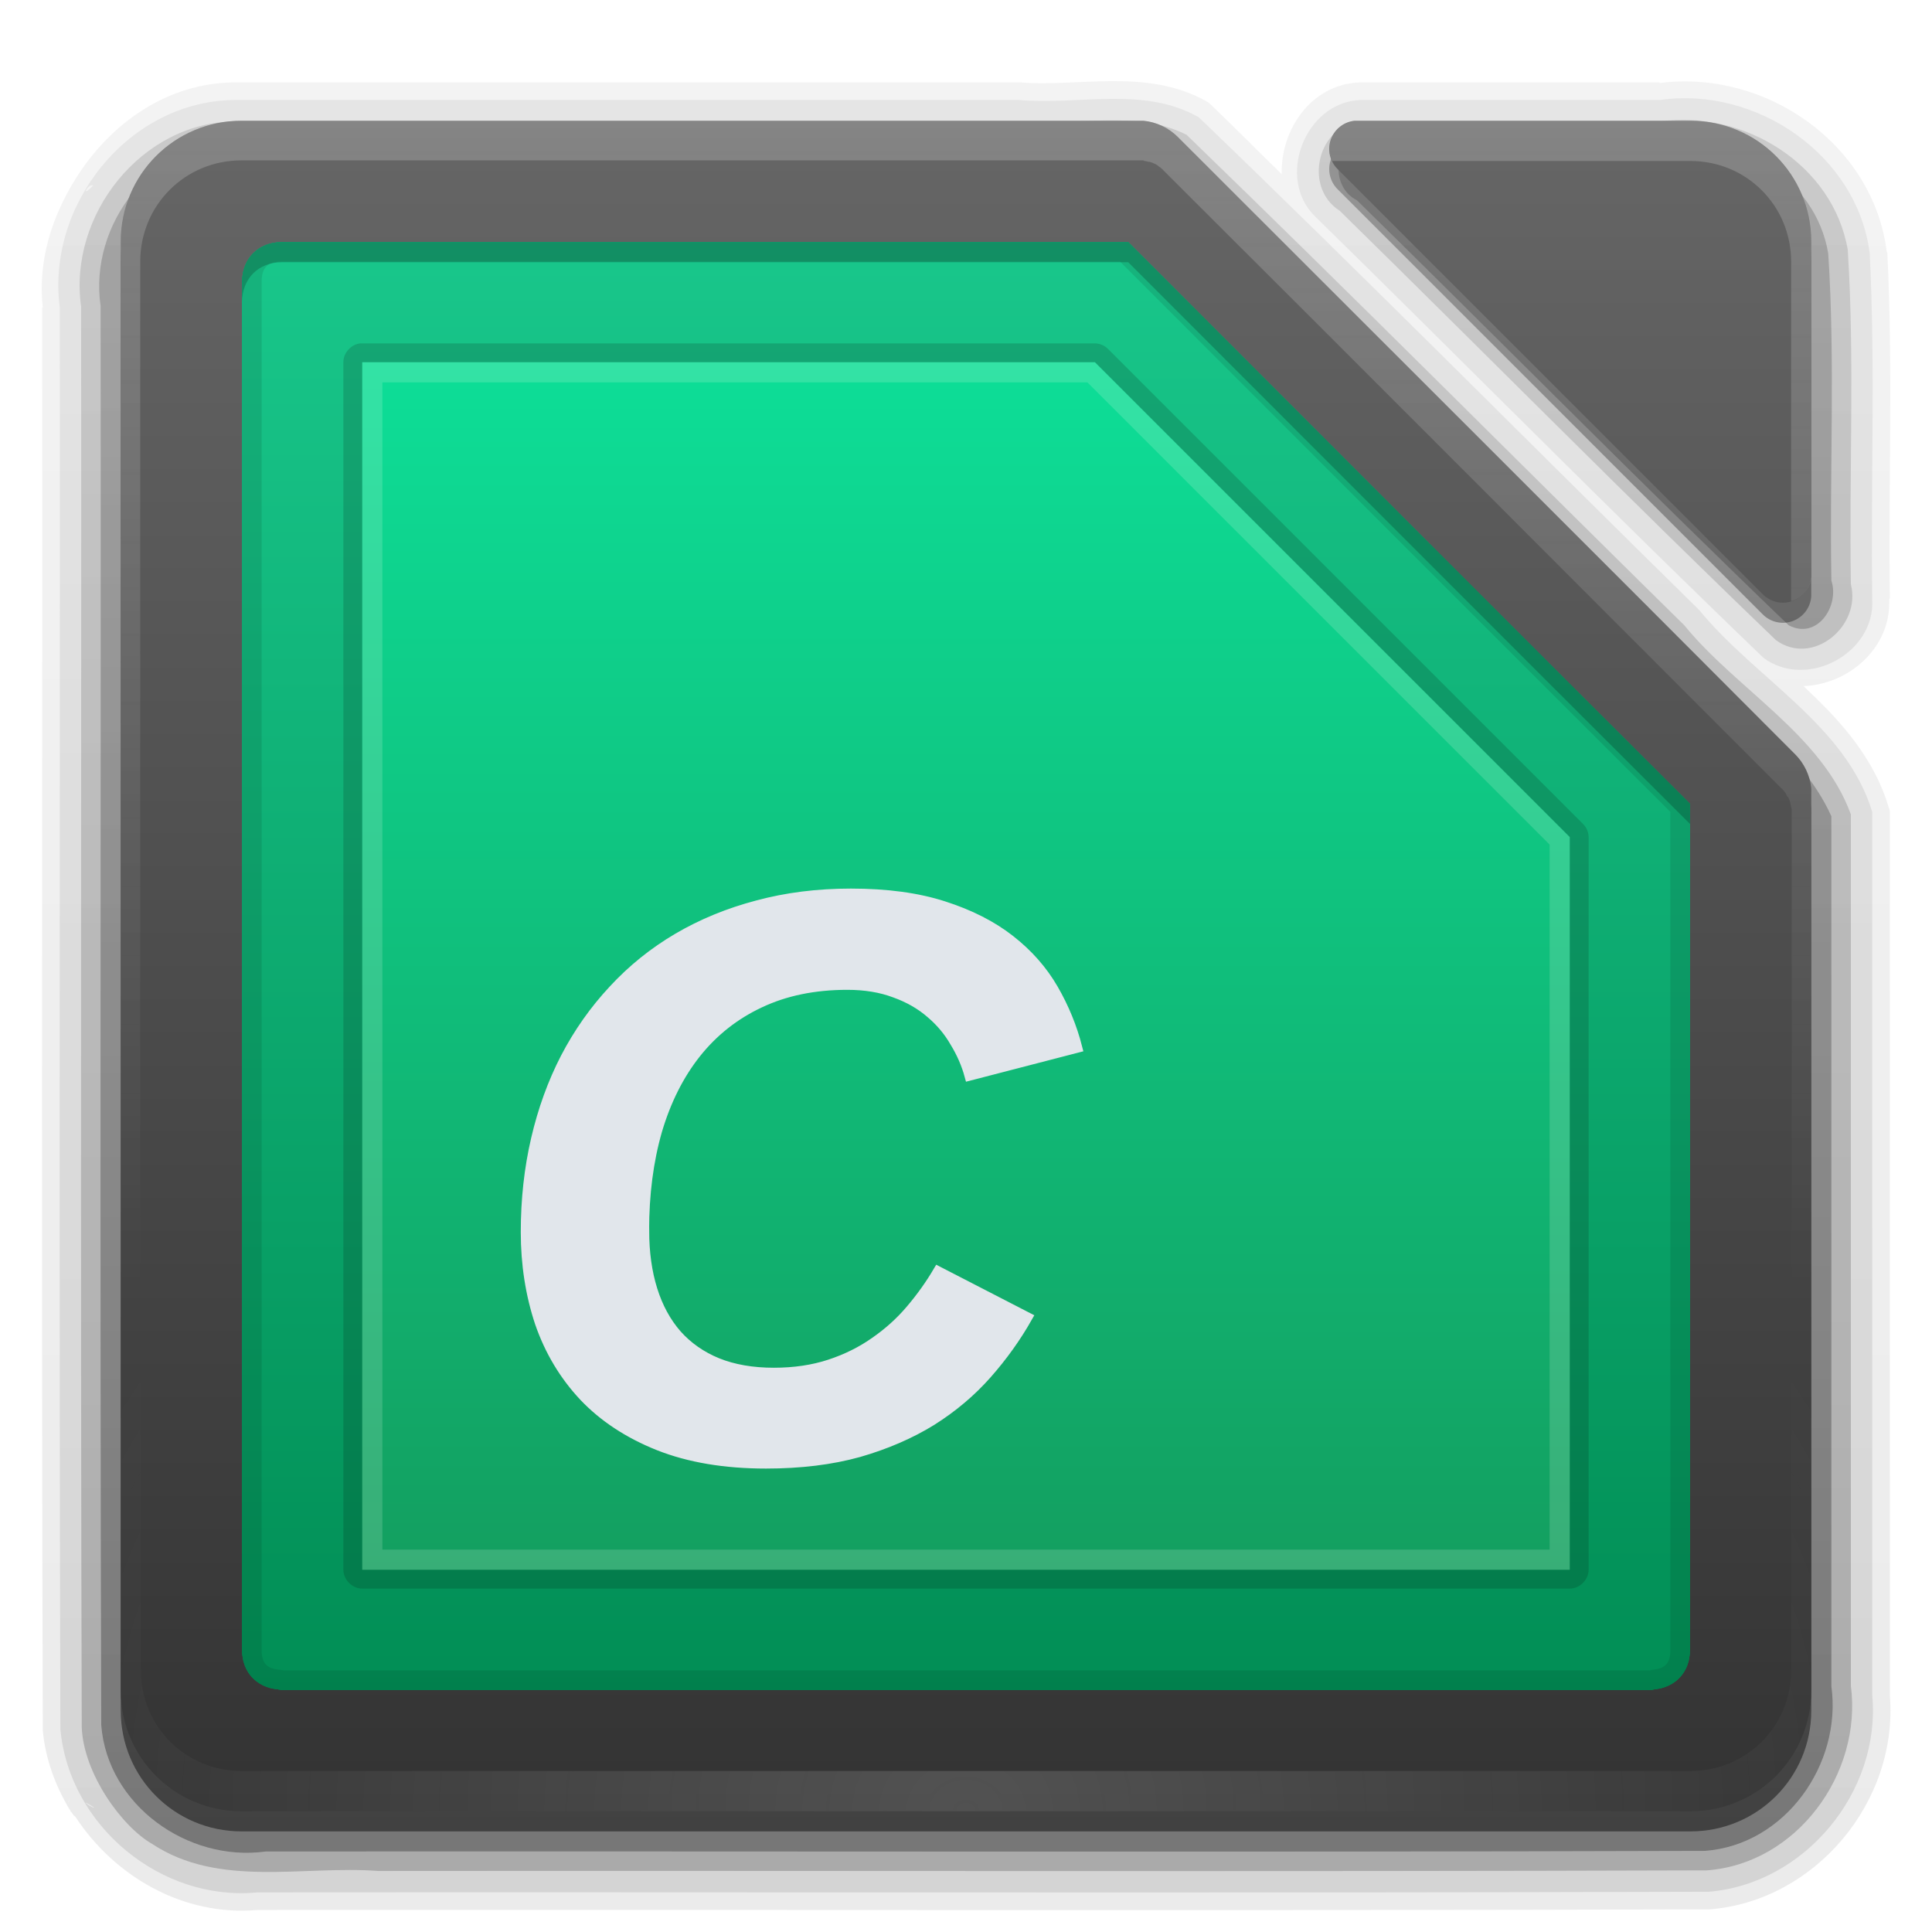
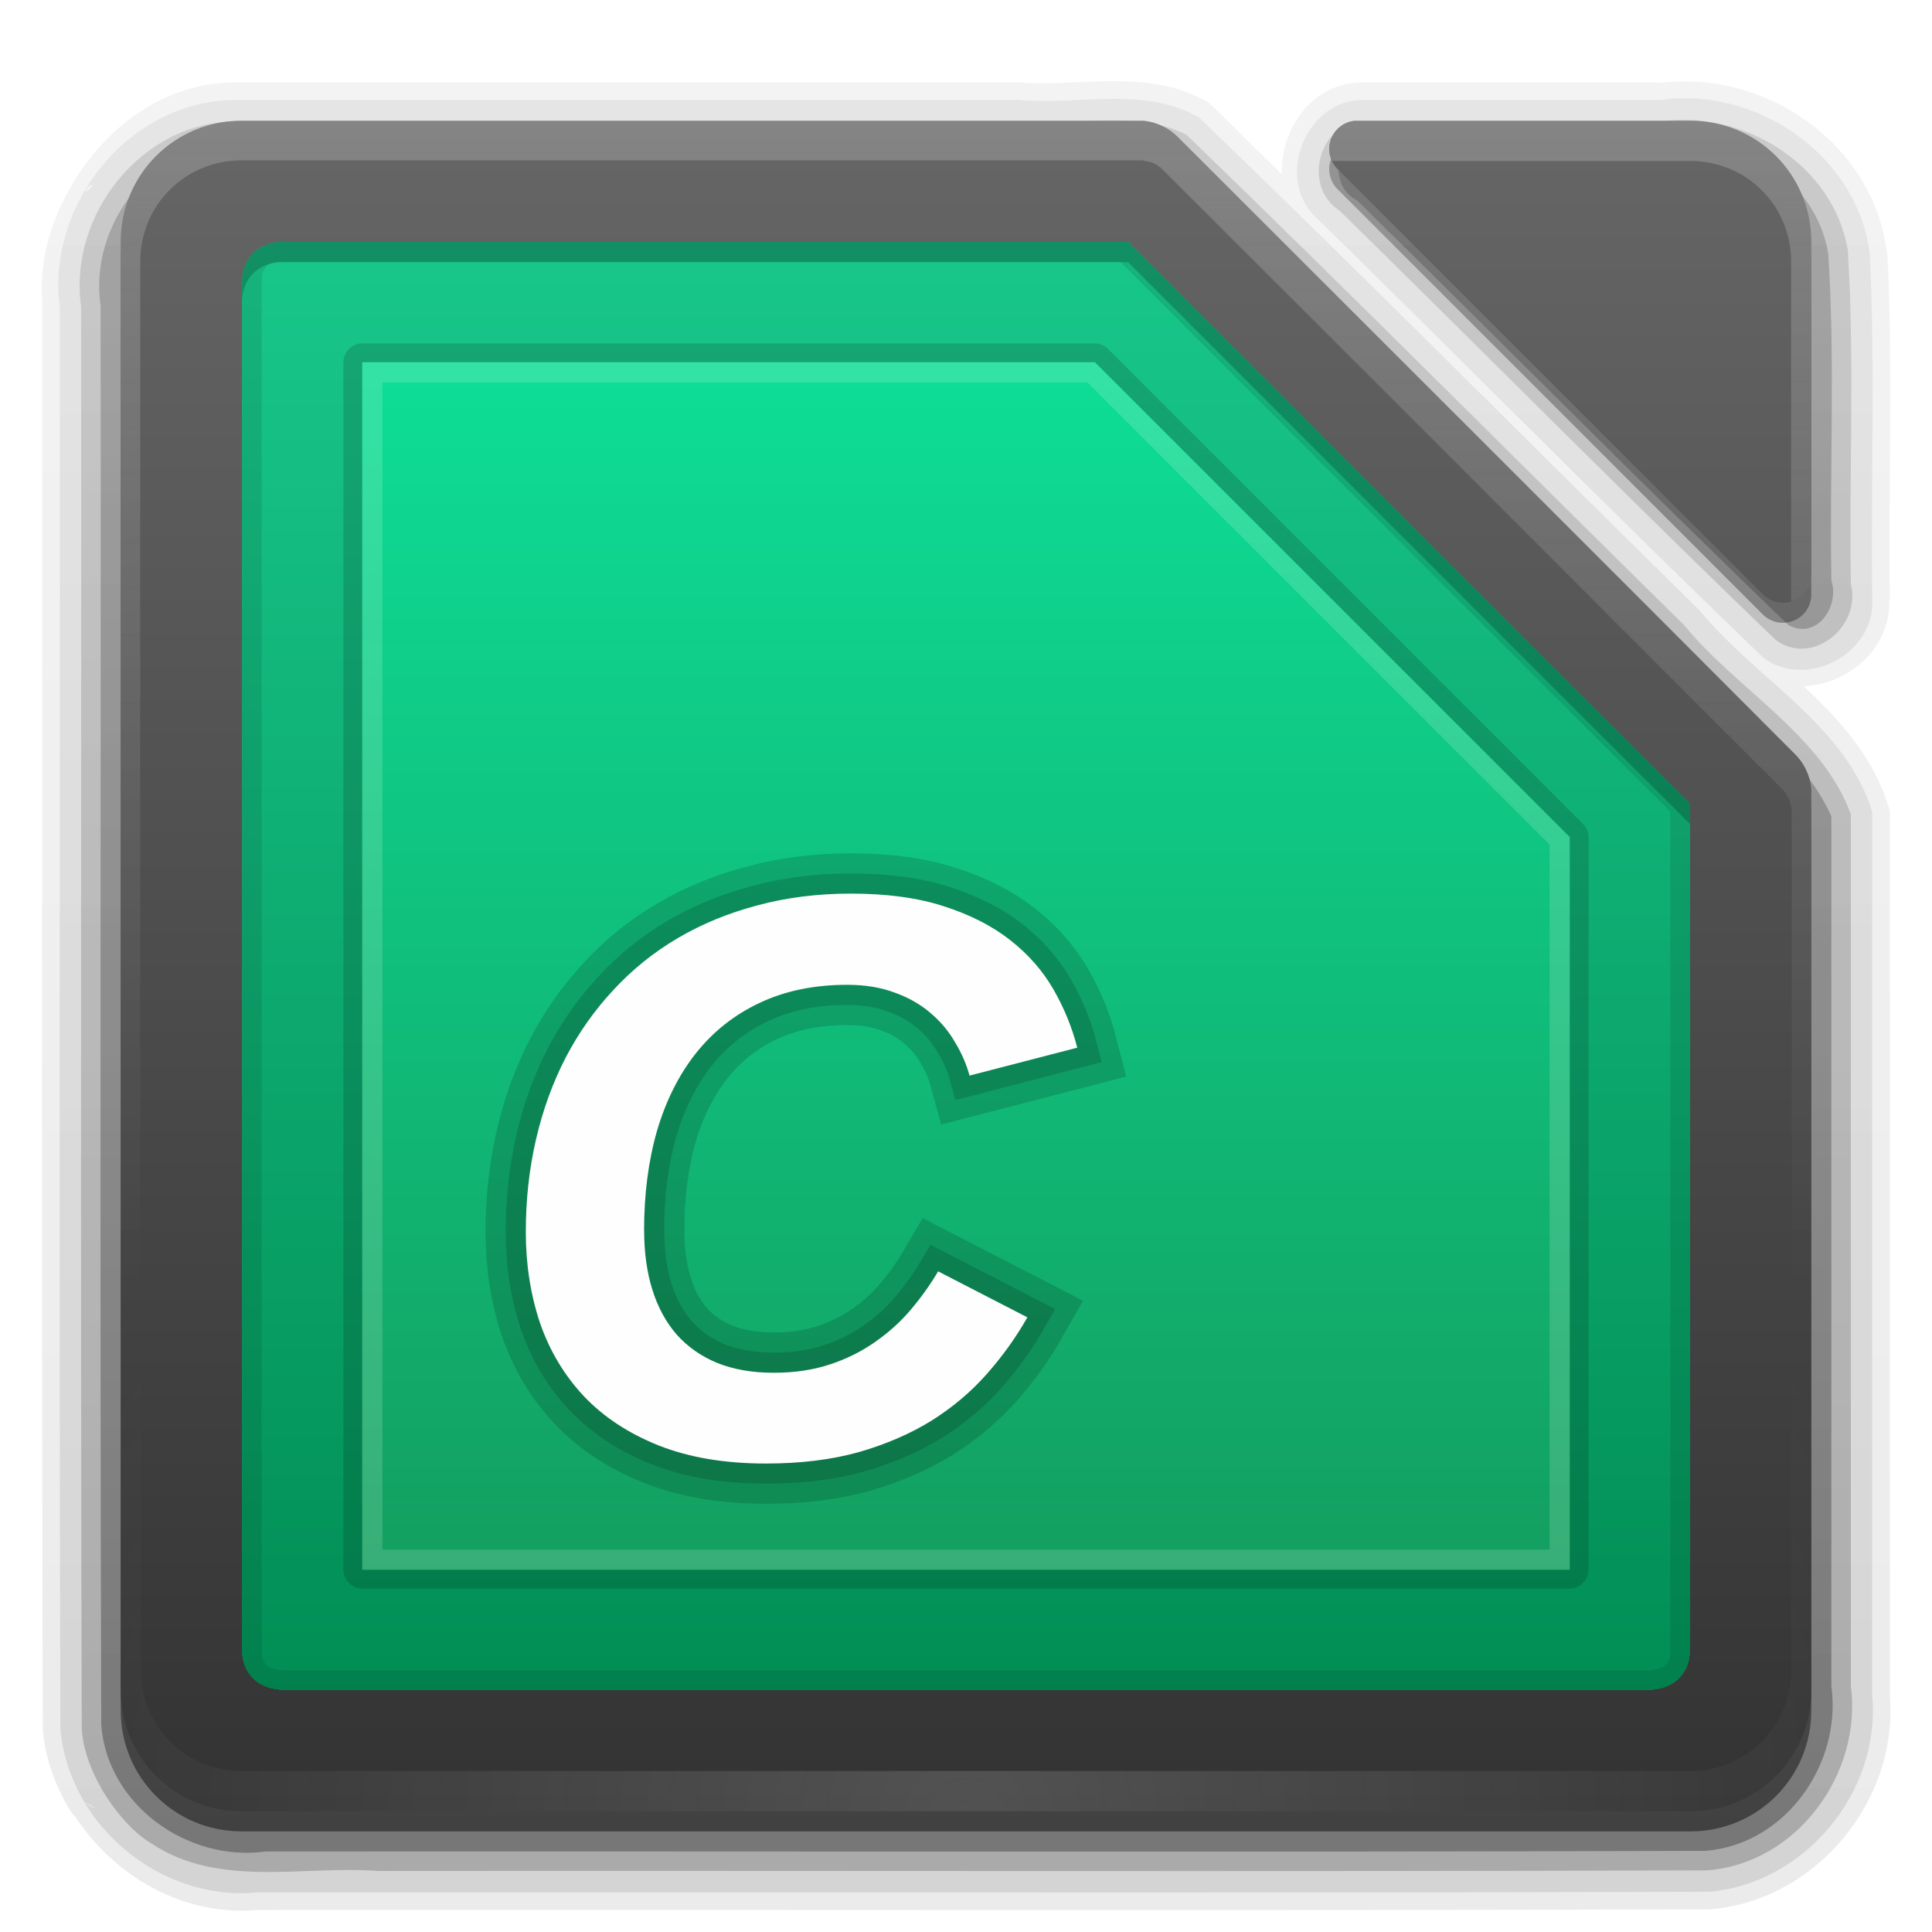
<svg xmlns="http://www.w3.org/2000/svg" xmlns:xlink="http://www.w3.org/1999/xlink" style="display:inline" id="svg2408" height="96" width="96" version="1.0">
  <defs id="defs2410">
    <linearGradient id="linearGradient3914">
      <stop offset="0" style="stop-color:#000000;stop-opacity:1" id="stop3916" />
      <stop offset="1" style="stop-color:#000000;stop-opacity:0" id="stop3918" />
    </linearGradient>
    <linearGradient id="linearGradient3873">
      <stop offset="0" style="stop-color:#139d5e;stop-opacity:1" id="stop3875" />
      <stop offset="1" style="stop-color:#0de099;stop-opacity:1" id="stop3877" />
    </linearGradient>
    <linearGradient id="linearGradient3856">
      <stop offset="0" style="stop-color:#008b52;stop-opacity:1" id="stop3858" />
      <stop offset="1" style="stop-color:#1aca8e;stop-opacity:1" id="stop3860" />
    </linearGradient>
    <linearGradient gradientTransform="scale(1.005865,0.994169)" gradientUnits="userSpaceOnUse" id="ButtonShadow" y2="7.017" x2="45.448" y1="92.54" x1="45.448">
      <stop offset="0" style="stop-color:#000000;stop-opacity:1" id="stop3750" />
      <stop offset="1" style="stop-color:#000000;stop-opacity:0.588" id="stop3752" />
    </linearGradient>
    <linearGradient id="linearGradient3737">
      <stop offset="0" style="stop-color:#fefefe;stop-opacity:1" id="stop3739" />
      <stop offset="1" style="stop-color:#fefefe;stop-opacity:0" id="stop3741" />
    </linearGradient>
    <linearGradient id="linearGradient3700">
      <stop offset="0" style="stop-color:#2276c5;stop-opacity:1" id="stop3702" />
      <stop offset="1" style="stop-color:#68baf4;stop-opacity:1" id="stop3704" />
    </linearGradient>
    <filter id="filter3174" color-interpolation-filters="sRGB">
      <feGaussianBlur stdDeviation="1.71" id="feGaussianBlur3176" />
    </filter>
    <filter id="filter3794" color-interpolation-filters="sRGB" height="1.384" width="1.384" y="-0.192" x="-0.192">
      <feGaussianBlur stdDeviation="5.28" id="feGaussianBlur3796" />
    </filter>
    <linearGradient gradientUnits="userSpaceOnUse" xlink:href="#linearGradient3737" id="linearGradient3613" y2="138.661" x2="48" y1="20.221" x1="48" />
    <clipPath id="clipPath3613">
      <rect style="fill:#fefefe;fill-opacity:1;fill-rule:nonzero;stroke:none" id="rect3615" y="6" x="6" ry="6" rx="6" height="84" width="84" />
    </clipPath>
    <linearGradient gradientTransform="matrix(1.005865,0,0,0.994169,100,0)" gradientUnits="userSpaceOnUse" id="ButtonShadow-0" y2="7.017" x2="45.448" y1="92.54" x1="45.448">
      <stop offset="0" style="stop-color:#000000;stop-opacity:1" id="stop3750-8" />
      <stop offset="1" style="stop-color:#000000;stop-opacity:0.588" id="stop3752-5" />
    </linearGradient>
    <linearGradient gradientTransform="translate(100,0)" gradientUnits="userSpaceOnUse" xlink:href="#linearGradient3700" id="linearGradient3047" y2="5.988" x2="48" y1="90" x1="48" />
    <radialGradient gradientTransform="matrix(1.157313,0,0,0.9959077,-7.551021,0.1971319)" gradientUnits="userSpaceOnUse" xlink:href="#linearGradient3737" id="radialGradient3879" fy="90.172" fx="48" r="42" cy="90.172" cx="48" />
    <linearGradient gradientUnits="userSpaceOnUse" xlink:href="#linearGradient3737" id="linearGradient3885" y2="63.893" x2="36.357" y1="6" x1="36.357" />
    <linearGradient gradientTransform="translate(0,-20)" gradientUnits="userSpaceOnUse" xlink:href="#linearGradient3737" id="linearGradient3901" y2="84" x2="32" y1="26" x1="32" />
    <linearGradient gradientUnits="userSpaceOnUse" xlink:href="#linearGradient3873" id="linearGradient3879" y2="16" x2="48" y1="80" x1="48" />
    <radialGradient gradientTransform="matrix(1.345258,-3.8835319e-8,3.3050848e-8,1.144884,-16.57239,-6.954329)" gradientUnits="userSpaceOnUse" xlink:href="#linearGradient3914" id="radialGradient3920" fy="47.999" fx="48" r="34.938" cy="47.999" cx="48" />
    <linearGradient gradientUnits="userSpaceOnUse" xlink:href="#ButtonShadow-0" id="linearGradient3920" y2="7" x2="49" y1="91" x1="49" />
    <linearGradient gradientUnits="userSpaceOnUse" xlink:href="#ButtonShadow-0" id="linearGradient3927" y2="5" x2="38" y1="94" x1="38" />
    <linearGradient gradientUnits="userSpaceOnUse" xlink:href="#ButtonShadow-0" id="linearGradient3929" y2="4" x2="45" y1="95" x1="45" />
    <linearGradient gradientUnits="userSpaceOnUse" xlink:href="#ButtonShadow-0" id="linearGradient3933" y2="7" x2="50" y1="92" x1="50" />
    <linearGradient gradientUnits="userSpaceOnUse" xlink:href="#ButtonShadow-0" id="linearGradient3940" y2="6" x2="47" y1="93" x1="47" />
    <linearGradient gradientUnits="userSpaceOnUse" xlink:href="#linearGradient3856" id="linearGradient3949" y2="8" x2="32" y1="88" x1="32" />
    <linearGradient id="linearGradient10292">
      <stop offset="0" style="stop-color:#666666;stop-opacity:1" id="stop10294" />
      <stop offset="1" style="stop-color:#333333;stop-opacity:1" id="stop10296" />
    </linearGradient>
    <linearGradient gradientUnits="userSpaceOnUse" xlink:href="#linearGradient10292" id="linearGradient4240" y2="90" x2="39" y1="6" x1="39" />
    <linearGradient gradientTransform="matrix(4.480605,0,0,4.478741,-651.5968,-4376.653)" gradientUnits="userSpaceOnUse" xlink:href="#linearGradient10292" id="linearGradient4320" y2="992.424" x2="121.306" y1="976.378" x1="121.306" />
  </defs>
  <g style="display:none" id="layer2">
    <rect style="opacity:0.9;fill:url(#ButtonShadow);fill-opacity:1;fill-rule:nonzero;stroke:none;filter:url(#filter3174)" id="rect3745" y="7" x="5" ry="6" rx="6" height="85" width="86" />
  </g>
  <g style="display:inline" id="layer3">
    <path style="opacity:0.08;fill:url(#linearGradient3929);fill-opacity:1;fill-rule:nonzero;stroke:none;display:inline" id="path3911" d="m 55.188,4.031 c -1.587,0.013 -3.135,0.183 -4.5,0.062 a 0.864,0.864 0 0 0 -0.062,0 l -38.938,0 C 8.272,4.108 5.473,6.162 3.781,8.844 2.611,10.699 1.859,12.942 2.125,15.281 l -0.031,0 c 0.021,23.544 -0.042,47.076 0.031,70.625 a 0.864,0.864 0 0 0 0,0.062 c 0.13,1.458 0.643,2.791 1.344,3.969 6.85e-5,1.54e-4 -0.021,-0.072 -0.031,-0.125 0.03,0.088 0.05,0.15 0.062,0.188 0.006,0.011 0.022,0.016 0.031,0.031 0.008,0.012 0.024,0.019 0.031,0.031 a 0.864,0.864 0 0 0 0.062,0.094 c 0.012,0.015 0.022,0.02 0.031,0.031 0.006,0.007 -0.004,0.027 0,0.031 0.004,0.005 0.028,-0.005 0.031,0 A 0.864,0.864 0 0 0 3.719,90.25 c 0.011,0.009 0.022,0.024 0.031,0.031 1.939,2.96 5.36,4.946 9.031,4.625 0.032,-0.003 0.062,0.003 0.094,0 24.004,-0.021 48.023,0.041 72.031,-0.031 a 0.864,0.864 0 0 0 0.062,0 c 5.233,-0.424 9.364,-5.349 8.938,-10.625 -0.003,-0.032 0.003,-0.062 0,-0.094 l 0,-43.812 a 0.864,0.864 0 0 0 -0.062,-0.25 c -0.719,-2.376 -2.29,-4.167 -3.969,-5.75 -0.09,-0.085 -0.16,-0.166 -0.25,-0.25 2.218,-0.09 4.346,-1.879 4.25,-4.312 -9.6e-4,-0.024 0.033,-0.038 0.031,-0.062 -0.076,-5.674 0.162,-11.414 -0.125,-17.156 A 0.864,0.864 0 0 0 93.75,12.5 C 93.071,7.151 87.742,3.445 82.469,4.125 l 0,-0.031 -14.875,0 a 0.864,0.864 0 0 0 -0.031,0 c -2.432,0.095 -3.934,2.367 -3.875,4.562 C 62.505,7.504 61.347,6.332 60.156,5.188 A 0.864,0.864 0 0 0 60,5.062 C 58.448,4.172 56.769,4.019 55.188,4.031 z M 3.438,89.375 c -0.012,0.085 -0.022,0.15 -0.031,0.219 -0.003,-0.015 3.1e-6,-0.063 0,-0.062 -9.2e-6,1.78e-4 0.01,-0.078 0.031,-0.156 z" />
    <path style="opacity:0.1;fill:url(#linearGradient3927);fill-opacity:1;fill-rule:nonzero;stroke:none;display:inline" id="path3904" d="M 11.688,4.969 C 6.432,4.99 2.303,10.133 2.969,15.267 2.989,38.813 2.927,62.361 3,85.906 c 0.43,4.825 5.003,8.594 9.795,8.125 C 36.832,94.01 60.87,94.073 84.906,94 c 4.755,-0.386 8.563,-4.947 8.125,-9.76 0,-14.632 0,-29.264 0,-43.896 C 91.728,36.04 87.202,33.704 84.44,30.319 76.138,22.168 67.952,13.888 59.567,5.828 56.861,4.275 53.611,5.232 50.636,4.969 c -12.983,0 -25.965,0 -38.948,0 z m 55.906,0 c -2.759,0.108 -4.216,3.918 -2.219,5.812 7.429,7.284 14.759,14.709 22.25,21.906 2.147,1.601 5.56,-0.22 5.406,-2.906 -0.079,-5.726 0.161,-11.478 -0.125,-17.188 -0.618,-4.866 -5.593,-8.313 -10.426,-7.625 -4.962,0 -9.924,0 -14.886,0 z M 4.625,9.219 c -0.665,0.702 -0.246,-0.131 0,0 z M 4.25,89.562 c 0.893,0.482 0.104,0.184 0,0 z" />
    <path style="opacity:0.2;fill:url(#linearGradient3940);fill-opacity:1;fill-rule:nonzero;stroke:none;display:inline" id="path3899" d="M 11.719,6.031 C 7.044,6.047 3.383,10.681 4.031,15.237 4.052,38.762 3.99,62.288 4.062,85.812 c 0.079,2.311 1.999,4.959 3.5,5.812 3.325,2.2 7.5,1.06 11.245,1.344 22.002,-0.021 44.005,0.042 66.005,-0.031 4.472,-0.328 7.729,-4.803 7.156,-9.174 0,-14.432 0,-28.863 0,-43.295 C 90.535,36.514 86.309,34.277 83.691,31.07 75.44,22.955 67.278,14.741 58.96,6.698 56.476,5.441 53.544,6.27 50.848,6.031 c -13.043,0 -26.086,0 -39.129,0 z m 55.969,0 C 65.482,6.139 64.721,9.304 66.571,10.473 73.81,17.569 80.944,24.799 88.25,31.812 c 1.836,1.323 4.248,-0.714 3.719,-2.773 -0.094,-5.541 0.195,-11.109 -0.156,-16.633 -0.734,-4.24 -5.146,-6.945 -9.296,-6.375 -4.943,0 -9.886,0 -14.829,0 z" />
    <path style="opacity:0.3;fill:url(#linearGradient3933);fill-opacity:1;fill-rule:nonzero;stroke:none;display:inline" id="path3883" d="M 11.75,7 C 7.583,7.035 4.4,11.169 5,15.209 5.021,38.712 4.958,62.217 5.031,85.719 5.336,89.696 9.333,92.534 13.201,92 37.04,91.979 60.881,92.042 84.719,91.969 88.714,91.669 91.529,87.653 91,83.791 91,69.381 91,54.972 91,40.562 89.387,36.967 85.512,34.783 83.004,31.758 74.8,23.676 66.66,15.522 58.404,7.498 56.104,6.512 53.446,7.209 50.985,7 37.907,7 24.828,7 11.75,7 z M 67.781,7 C 66.197,7.122 66.122,9.311 67.422,9.948 74.587,16.972 81.648,24.123 88.876,31.068 90.275,31.815 91.42,30.13 91,28.845 90.905,23.431 91.196,17.987 90.844,12.594 90.211,8.799 86.223,6.479 82.549,7 77.626,7 72.704,7 67.781,7 z" />
    <path style="opacity:0.45;fill:url(#linearGradient3920);fill-opacity:1;fill-rule:nonzero;stroke:none;display:inline" id="path3873" d="M 12,7 C 8.676,7 6,9.676 6,13 l 0,11 0,50 0,11 c 0,3.324 2.676,6 6,6 l 7,0 65,0 c 3.324,0 6,-2.676 6,-6 L 90,84.281 90,74 90,40.438 c 0.005,-0.094 0.005,-0.188 0,-0.281 -0.066,-0.633 -0.359,-1.241 -0.812,-1.688 C 79.652,28.9 68.083,17.365 58.531,7.812 58.077,7.352 57.457,7.059 56.812,7 L 12.719,7 12,7 z m 55.312,0 a 1.41,1.41 0 0 0 -0.844,2.406 l 21.125,21.125 A 1.41,1.41 0 0 0 90,29.625 1.41,1.41 0 0 0 90,29.531 L 90,17 90,13.281 90,13 C 90,9.676 87.324,7 84,7 L 67.312,7 z" />
  </g>
  <g style="display:inline" id="layer1">
    <path style="fill:url(#linearGradient4240);fill-opacity:1;fill-rule:nonzero;stroke:none" id="path3054" d="M 12,6 C 8.676,6 6,8.676 6,12 l 0,11 0,50 0,11 c 0,3.324 2.676,6 6,6 l 7,0 65,0 c 3.324,0 6,-2.676 6,-6 L 90,83.281 90,73 90,39.438 c 0.005,-0.094 0.005,-0.188 0,-0.281 -0.066,-0.633 -0.359,-1.241 -0.812,-1.688 C 79.652,27.9 68.083,16.365 58.531,6.812 58.077,6.352 57.457,6.059 56.812,6 L 12.719,6 12,6 z m 55.312,0 a 1.41,1.41 0 0 0 -0.844,2.406 l 21.125,21.125 A 1.41,1.41 0 0 0 90,28.625 1.41,1.41 0 0 0 90,28.531 L 90,16 90,12.281 90,12 C 90,8.676 87.324,6 84,6 L 67.312,6 z" />
    <path style="opacity:0.15;fill:url(#radialGradient3879);fill-opacity:1;fill-rule:nonzero;stroke:none" id="path3615" d="M 10.156,6.344 C 9.855,6.441 9.56,6.548 9.281,6.688 8.724,6.967 8.221,7.353 7.781,7.781 7.561,7.995 7.372,8.223 7.188,8.469 7.003,8.714 6.832,8.976 6.688,9.25 6.574,9.465 6.466,9.68 6.375,9.906 6.354,9.959 6.331,10.008 6.312,10.062 c -0.01,0.03 -0.021,0.063 -0.031,0.094 -0.006,0.019 0.006,0.044 0,0.062 -0.022,0.071 -0.045,0.145 -0.062,0.219 -0.046,0.197 -0.092,0.393 -0.125,0.594 C 6.041,11.349 6,11.665 6,12 l 0,2 0,9 0,50 0,9 0,2 c 0,3.324 2.676,6 6,6 l 7,0 65,0 c 3.324,0 6,-2.676 6,-6 L 90,83.281 90,82 90,73 90,37.438 a 2.772,2.772 0 0 0 0,-0.281 2.772,2.772 0 0 0 -0.812,-1.688 L 89,35.281 89,81 l 0,2 c 0,2.782 -2.218,5 -5,5 l -2,0 -68,0 -2,0 C 9.218,88 7,85.782 7,83 L 7,81 7,13 7,11 C 7,10.636 7.052,10.279 7.125,9.938 7.148,9.828 7.188,9.732 7.219,9.625 7.245,9.531 7.249,9.436 7.281,9.344 7.289,9.322 7.304,9.303 7.312,9.281 7.388,9.072 7.493,8.851 7.594,8.656 7.651,8.548 7.716,8.447 7.781,8.344 7.805,8.305 7.819,8.257 7.844,8.219 7.938,8.078 8.049,7.943 8.156,7.812 c 0.153,-0.186 0.322,-0.37 0.5,-0.531 0.099,-0.089 0.206,-0.169 0.312,-0.25 0.113,-0.086 0.223,-0.173 0.344,-0.25 0.031,-0.02 0.062,-0.043 0.094,-0.062 0.007,-0.004 0.024,0.004 0.031,0 0.232,-0.139 0.463,-0.275 0.719,-0.375 z" />
    <path style="opacity:0.2;fill:url(#linearGradient3885);fill-opacity:1;fill-rule:nonzero;stroke:none" id="path3881" d="m 67.312,6 a 1.41,1.41 0 0 0 -1.125,2 L 82,8 84,8 c 2.782,0 5,2.218 5,5 l 0,2 0,14.875 a 1.41,1.41 0 0 0 1,-1.125 1.41,1.41 0 0 0 0,-0.125 1.41,1.41 0 0 0 0,-0.094 L 90,16 90,14 90,12.281 90,12 C 90,8.676 87.324,6 84,6 L 67.312,6 z" />
    <path style="opacity:0.2;fill:url(#linearGradient3901);fill-opacity:1;fill-rule:nonzero;stroke:none" id="path3888" d="M 12,6 C 8.676,6 6,8.676 6,12 l 0,11 0,50 0,11 c 0,2.909 2.042,5.317 4.781,5.875 C 8.576,89.339 6.969,87.384 6.969,85 l 0,-11 0,-50 0,-11 C 6.969,10.195 9.195,7.969 12,7.969 l 0.719,0 44,0 0.094,0 C 56.824,7.971 56.83,7.992 56.875,8 c 0.107,0.019 0.051,0.003 0.156,0.031 0.105,0.029 0.054,-0.007 0.156,0.031 0.102,0.038 0.058,0.016 0.156,0.062 0.099,0.047 0.031,0.007 0.125,0.062 0.094,0.055 0.036,0.031 0.125,0.094 0.089,0.063 0.042,0.023 0.125,0.094 0.083,0.071 0.048,0.047 0.125,0.125 9.569,9.536 21.104,21.104 30.656,30.656 0.077,0.075 0.055,0.043 0.125,0.125 0.07,0.082 0.031,0.038 0.094,0.125 0.062,0.087 0.008,0.033 0.062,0.125 0.055,0.092 0.047,0.028 0.094,0.125 0.047,0.097 0.024,0.056 0.062,0.156 0.038,0.1 0.002,0.022 0.031,0.125 0.029,0.103 0.011,0.051 0.031,0.156 0.016,0.085 0.027,0.08 0.031,0.125 0.001,0.021 -3.44e-4,0.025 0,0.031 6.89e-4,0.013 0,0.02 0,0.062 0,0.063 0.003,-6.76e-4 0,0.062 -6.73e-4,0.021 -6.73e-4,0.042 0,0.062 l 0,33.562 0,10.281 0,0.719 c 0,2.384 -1.607,4.339 -3.812,4.875 C 87.958,89.317 90,86.909 90,84 L 90,83.281 90,73 90,39.438 c 0.005,-0.094 0.005,-0.188 0,-0.281 -0.066,-0.633 -0.359,-1.241 -0.812,-1.688 C 79.652,27.9 68.083,16.365 58.531,6.812 58.077,6.352 57.457,6.059 56.812,6 L 12.719,6 z" />
  </g>
  <g style="display:inline" id="layer6">
    <path style="fill:url(#linearGradient3949);fill-opacity:1;fill-rule:nonzero;stroke:none;display:inline" id="path3846" d="m 14,12.031 c -1.156,0 -1.969,0.813 -1.969,1.969 l 0,9 0,33 0,17 0,8.281 0,0.719 c 0,1.078 0.718,1.837 1.75,1.938 0.075,0.007 0.141,0.031 0.219,0.031 l 5,0 58,0 5,0 c 0.072,0 0.149,-0.009 0.219,-0.031 1.032,-0.101 1.75,-0.86 1.75,-1.938 l 0,-0.719 0,-8.281 0,-17 0,-16.062 C 74.653,30.649 65.365,21.333 56.062,12.031 l -41.344,0 -0.719,0 z" />
    <path style="opacity:0.6;fill:url(#radialGradient3920);fill-opacity:1;fill-rule:nonzero;stroke:none;display:inline" id="path3910" d="M 17.906,17.062 C 17.446,17.106 17.057,17.538 17.062,18 l 0,9 0,42 0,9 c -0.004,0.492 0.446,0.941 0.938,0.938 l 5,0 55,0 C 78.492,78.941 78.941,78.492 78.938,78 l 0,-9 0,-27.406 C 78.935,41.35 78.831,41.108 78.656,40.938 L 55.062,17.344 C 54.892,17.169 54.65,17.065 54.406,17.062 L 18,17.062 c -0.031,-0.002 -0.063,-0.002 -0.094,0 z" />
    <path style="fill:url(#linearGradient3879);fill-opacity:1;fill-rule:nonzero;stroke:none;display:inline" id="path3868" d="m 18,18 0,9 0,42 0,9 5,0 55,0 0,-9 L 78,41.594 54.406,18 z" />
    <path style="opacity:0.7;fill:#fefefe;fill-opacity:1;fill-rule:nonzero;stroke:none;display:inline" id="path3882" d="m 18,18 0,9 0,42 0,9 5,0 55,0 0,-9 L 78,41.594 54.406,18 z m 1,1 35.031,0 L 77,41.969 77,69 l 0,8 -54,0 -4,0 0,-8 0,-42 z" />
    <path style="opacity:0.1;fill:#000000;fill-opacity:1;fill-rule:nonzero;stroke:none;display:inline" id="path3952" d="m 14,12.031 c -1.156,0 -1.969,0.813 -1.969,1.969 l 0,9 0,33 0,17 0,8.281 0,0.719 c 0,1.078 0.718,1.837 1.75,1.938 0.075,0.007 0.141,0.031 0.219,0.031 l 5,0 58,0 5,0 c 0.072,0 0.149,-0.009 0.219,-0.031 1.032,-0.101 1.75,-0.86 1.75,-1.938 l 0,-0.719 0,-8.281 0,-17 0,-16.062 C 74.653,30.649 65.365,21.333 56.062,12.031 l -41.344,0 -0.719,0 z M 14,13 l 0.719,0 40.938,0 C 64.77,22.114 73.871,31.241 83,40.344 L 83,56 83,73 83,81.281 83,82 c 0,0.648 -0.267,0.91 -0.875,0.969 A 0.967,0.967 0 0 0 82,83 l -5,0 -58,0 -5,0 c 0.119,0 0.099,-0.009 -0.125,-0.031 C 13.267,82.91 13,82.648 13,82 L 13,81.281 13,73 13,56 13,23 13,14 c 0,-0.703 0.297,-1 1,-1 z" />
    <path style="opacity:0.2;fill:#000000;fill-opacity:1;fill-rule:nonzero;stroke:none;display:inline" id="path3851" d="m 14,12.031 c -1.156,0 -1.969,0.813 -1.969,1.969 l 0,1 c 0,-1.156 0.813,-1.969 1.969,-1.969 l 0.719,0 41.344,0 c 9.302,9.302 18.59,18.618 27.906,27.906 l 0,-1 C 74.653,30.649 65.365,21.333 56.062,12.031 l -41.344,0 -0.719,0 z" />
    <path style="fill:url(#linearGradient3949);fill-opacity:1;fill-rule:nonzero;stroke:none;display:inline" id="path3982" d="m 14,12.031 c -1.156,0 -1.969,0.813 -1.969,1.969 l 0,9 0,33 0,17 0,8.281 0,0.719 c 0,1.078 0.718,1.837 1.75,1.938 0.075,0.007 0.141,0.031 0.219,0.031 l 5,0 58,0 5,0 c 0.072,0 0.149,-0.009 0.219,-0.031 1.032,-0.101 1.75,-0.86 1.75,-1.938 l 0,-0.719 0,-8.281 0,-17 0,-16.062 C 74.653,30.649 65.365,21.333 56.062,12.031 l -41.344,0 -0.719,0 z" />
    <path style="opacity:0.6;fill:url(#radialGradient3920);fill-opacity:1;fill-rule:nonzero;stroke:none;display:inline" id="path3984" d="M 17.906,17.062 C 17.446,17.106 17.057,17.538 17.062,18 l 0,9 0,42 0,9 c -0.004,0.492 0.446,0.941 0.938,0.938 l 5,0 55,0 C 78.492,78.941 78.941,78.492 78.938,78 l 0,-9 0,-27.406 C 78.935,41.35 78.831,41.108 78.656,40.938 L 55.062,17.344 C 54.892,17.169 54.65,17.065 54.406,17.062 L 18,17.062 c -0.031,-0.002 -0.063,-0.002 -0.094,0 z" />
    <path style="fill:url(#linearGradient3879);fill-opacity:1;fill-rule:nonzero;stroke:none;display:inline" id="path3986" d="m 18,18 0,9 0,42 0,9 5,0 55,0 0,-9 L 78,41.594 54.406,18 z" />
    <path style="opacity:0.7;fill:#fefefe;fill-opacity:1;fill-rule:nonzero;stroke:none;display:inline" id="path3988" d="m 18,18 0,9 0,42 0,9 5,0 55,0 0,-9 L 78,41.594 54.406,18 z m 1,1 35.031,0 L 77,41.969 77,69 l 0,8 -54,0 -4,0 0,-8 0,-42 z" />
    <path style="opacity:0.1;fill:#000000;fill-opacity:1;fill-rule:nonzero;stroke:none;display:inline" id="path3990" d="m 14,12.031 c -1.156,0 -1.969,0.813 -1.969,1.969 l 0,9 0,33 0,17 0,8.281 0,0.719 c 0,1.078 0.718,1.837 1.75,1.938 0.075,0.007 0.141,0.031 0.219,0.031 l 5,0 58,0 5,0 c 0.072,0 0.149,-0.009 0.219,-0.031 1.032,-0.101 1.75,-0.86 1.75,-1.938 l 0,-0.719 0,-8.281 0,-17 0,-16.062 C 74.653,30.649 65.365,21.333 56.062,12.031 l -41.344,0 -0.719,0 z M 14,13 l 0.719,0 40.938,0 C 64.77,22.114 73.871,31.241 83,40.344 L 83,56 83,73 83,81.281 83,82 c 0,0.648 -0.267,0.91 -0.875,0.969 A 0.967,0.967 0 0 0 82,83 l -5,0 -58,0 -5,0 c 0.119,0 0.099,-0.009 -0.125,-0.031 C 13.267,82.91 13,82.648 13,82 L 13,81.281 13,73 13,56 13,23 13,14 c 0,-0.703 0.297,-1 1,-1 z" />
    <path style="opacity:0.2;fill:#000000;fill-opacity:1;fill-rule:nonzero;stroke:none;display:inline" id="path3992" d="m 14,12.031 c -1.156,0 -1.969,0.813 -1.969,1.969 l 0,1 c 0,-1.156 0.813,-1.969 1.969,-1.969 l 0.719,0 41.344,0 c 9.302,9.302 18.59,18.618 27.906,27.906 l 0,-1 C 74.653,30.649 65.365,21.333 56.062,12.031 l -41.344,0 -0.719,0 z" />
    <path style="fill:url(#linearGradient3949);fill-opacity:1;fill-rule:nonzero;stroke:none;display:inline" id="path3994" d="m 14,12.031 c -1.156,0 -1.969,0.813 -1.969,1.969 l 0,9 0,33 0,17 0,8.281 0,0.719 c 0,1.078 0.718,1.837 1.75,1.938 0.075,0.007 0.141,0.031 0.219,0.031 l 5,0 58,0 5,0 c 0.072,0 0.149,-0.009 0.219,-0.031 1.032,-0.101 1.75,-0.86 1.75,-1.938 l 0,-0.719 0,-8.281 0,-17 0,-16.062 C 74.653,30.649 65.365,21.333 56.062,12.031 l -41.344,0 -0.719,0 z" />
    <path style="opacity:0.15;fill:#000000;fill-opacity:1;fill-rule:nonzero;stroke:none;display:inline" id="path3996" d="M 17.906,17.062 C 17.446,17.106 17.057,17.538 17.062,18 l 0,9 0,42 0,9 c -0.004,0.492 0.446,0.941 0.938,0.938 l 5,0 55,0 C 78.492,78.941 78.941,78.492 78.938,78 l 0,-9 0,-27.406 C 78.935,41.35 78.831,41.108 78.656,40.938 L 55.062,17.344 C 54.892,17.169 54.65,17.065 54.406,17.062 L 18,17.062 c -0.031,-0.002 -0.063,-0.002 -0.094,0 z" />
    <path style="fill:url(#linearGradient3879);fill-opacity:1;fill-rule:nonzero;stroke:none;display:inline" id="path3998" d="m 18,18 0,9 0,42 0,9 5,0 55,0 0,-9 L 78,41.594 54.406,18 z" />
    <path style="opacity:1;fill:#fffff6;fill-opacity:0.157;fill-rule:nonzero;stroke:none;display:inline" id="path4000" d="m 18,18 0,9 0,42 0,9 5,0 55,0 0,-9 L 78,41.594 54.406,18 z m 1,1 35.031,0 L 77,41.969 77,69 l 0,8 -54,0 -4,0 0,-8 0,-42 z" />
    <path style="opacity:0.1;fill:#000000;fill-opacity:1;fill-rule:nonzero;stroke:none;display:inline" id="path4002" d="m 14,12.031 c -1.156,0 -1.969,0.813 -1.969,1.969 l 0,9 0,33 0,17 0,8.281 0,0.719 c 0,1.078 0.718,1.837 1.75,1.938 0.075,0.007 0.141,0.031 0.219,0.031 l 5,0 58,0 5,0 c 0.072,0 0.149,-0.009 0.219,-0.031 1.032,-0.101 1.75,-0.86 1.75,-1.938 l 0,-0.719 0,-8.281 0,-17 0,-16.062 C 74.653,30.649 65.365,21.333 56.062,12.031 l -41.344,0 -0.719,0 z M 14,13 l 0.719,0 40.938,0 C 64.77,22.114 73.871,31.241 83,40.344 L 83,56 83,73 83,81.281 83,82 c 0,0.648 -0.267,0.91 -0.875,0.969 A 0.967,0.967 0 0 0 82,83 l -5,0 -58,0 -5,0 c 0.119,0 0.099,-0.009 -0.125,-0.031 C 13.267,82.91 13,82.648 13,82 L 13,81.281 13,73 13,56 13,23 13,14 c 0,-0.703 0.297,-1 1,-1 z" />
    <path style="opacity:0.2;fill:#000000;fill-opacity:1;fill-rule:nonzero;stroke:none;display:inline" id="path4004" d="m 14,12.031 c -1.156,0 -1.969,0.813 -1.969,1.969 l 0,1 c 0,-1.156 0.813,-1.969 1.969,-1.969 l 0.719,0 41.344,0 c 9.302,9.302 18.59,18.618 27.906,27.906 l 0,-1 C 74.653,30.649 65.365,21.333 56.062,12.031 l -41.344,0 -0.719,0 z" />
-     <g id="text4215" style="font-style:normal;font-weight:normal;font-size:40px;line-height:125%;font-family:sans-serif;letter-spacing:0px;word-spacing:0px;fill:#e1e6eb;fill-opacity:1;stroke:#e1e6eb;stroke-width:0.5;stroke-linecap:butt;stroke-linejoin:miter;stroke-miterlimit:4;stroke-dasharray:none;stroke-opacity:1">
-       <path id="path4506" style="font-style:italic;font-variant:normal;font-weight:bold;font-stretch:normal;font-family:'Liberation Sans';-inkscape-font-specification:'Liberation Sans Bold Italic';fill:#e1e6eb;fill-opacity:1;stroke:#e1e6eb;stroke-width:0.5;stroke-miterlimit:4;stroke-dasharray:none;stroke-opacity:1" d="m 32.007,61.142 q 0,1.641 0.41,2.949 0.41,1.309 1.211,2.227 0.82,0.918 2.012,1.406 1.211,0.488 2.812,0.488 1.523,0 2.773,-0.41 1.25,-0.41 2.246,-1.113 1.016,-0.703 1.777,-1.602 0.781,-0.918 1.367,-1.914 l 4.434,2.285 q -0.84,1.484 -2.012,2.812 -1.172,1.328 -2.754,2.324 -1.582,0.977 -3.613,1.562 -2.031,0.566 -4.609,0.566 -3.066,0 -5.332,-0.898 -2.246,-0.898 -3.711,-2.441 -1.465,-1.562 -2.188,-3.652 -0.703,-2.109 -0.703,-4.512 0,-2.422 0.508,-4.609 0.508,-2.188 1.465,-4.043 0.977,-1.875 2.383,-3.379 1.406,-1.523 3.203,-2.578 1.797,-1.055 3.945,-1.621 2.168,-0.586 4.648,-0.586 2.676,0 4.609,0.625 1.953,0.625 3.301,1.68 1.348,1.055 2.148,2.441 0.801,1.387 1.191,2.91 l -5.352,1.387 q -0.234,-0.859 -0.723,-1.66 -0.469,-0.82 -1.211,-1.445 -0.742,-0.645 -1.777,-1.016 -1.035,-0.391 -2.363,-0.391 -2.461,0 -4.355,0.898 -1.875,0.879 -3.164,2.5 -1.27,1.602 -1.934,3.848 -0.645,2.246 -0.645,4.961 z" />
+     <g id="text4215-3" style="font-style:normal;font-weight:normal;font-size:40px;line-height:125%;font-family:sans-serif;letter-spacing:0px;word-spacing:0px;display:inline;opacity:0.15;fill:none;fill-opacity:1;stroke:#000000;stroke-width:2;stroke-linecap:butt;stroke-linejoin:miter;stroke-miterlimit:4;stroke-dasharray:none;stroke-opacity:1">
+       <path id="path4506-6" style="font-style:italic;font-variant:normal;font-weight:bold;font-stretch:normal;font-family:'Liberation Sans';-inkscape-font-specification:'Liberation Sans Bold Italic';fill:none;fill-opacity:1;stroke:#000000;stroke-width:2;stroke-miterlimit:4;stroke-dasharray:none;stroke-opacity:1" d="m 32.007,61.142 q 0,1.641 0.41,2.949 0.41,1.309 1.211,2.227 0.82,0.918 2.012,1.406 1.211,0.488 2.812,0.488 1.523,0 2.773,-0.41 1.25,-0.41 2.246,-1.113 1.016,-0.703 1.777,-1.602 0.781,-0.918 1.367,-1.914 l 4.434,2.285 q -0.84,1.484 -2.012,2.812 -1.172,1.328 -2.754,2.324 -1.582,0.977 -3.613,1.562 -2.031,0.566 -4.609,0.566 -3.066,0 -5.332,-0.898 -2.246,-0.898 -3.711,-2.441 -1.465,-1.562 -2.188,-3.652 -0.703,-2.109 -0.703,-4.512 0,-2.422 0.508,-4.609 0.508,-2.188 1.465,-4.043 0.977,-1.875 2.383,-3.379 1.406,-1.523 3.203,-2.578 1.797,-1.055 3.945,-1.621 2.168,-0.586 4.648,-0.586 2.676,0 4.609,0.625 1.953,0.625 3.301,1.68 1.348,1.055 2.148,2.441 0.801,1.387 1.191,2.91 l -5.352,1.387 q -0.234,-0.859 -0.723,-1.66 -0.469,-0.82 -1.211,-1.445 -0.742,-0.645 -1.777,-1.016 -1.035,-0.391 -2.363,-0.391 -2.461,0 -4.355,0.898 -1.875,0.879 -3.164,2.5 -1.27,1.602 -1.934,3.848 -0.645,2.246 -0.645,4.961 z" />
+     </g>
+     <g id="text4215-3-7" style="font-style:normal;font-weight:normal;font-size:40px;line-height:125%;font-family:sans-serif;letter-spacing:0px;word-spacing:0px;display:inline;opacity:0.15;fill:none;fill-opacity:1;stroke:#000000;stroke-width:4;stroke-linecap:butt;stroke-linejoin:miter;stroke-miterlimit:4;stroke-dasharray:none;stroke-opacity:1">
+       <path id="path4506-6-5" style="font-style:italic;font-variant:normal;font-weight:bold;font-stretch:normal;font-family:'Liberation Sans';-inkscape-font-specification:'Liberation Sans Bold Italic';fill:none;fill-opacity:1;stroke:#000000;stroke-width:4;stroke-miterlimit:4;stroke-dasharray:none;stroke-opacity:1" d="m 32.007,61.142 q 0,1.641 0.41,2.949 0.41,1.309 1.211,2.227 0.82,0.918 2.012,1.406 1.211,0.488 2.812,0.488 1.523,0 2.773,-0.41 1.25,-0.41 2.246,-1.113 1.016,-0.703 1.777,-1.602 0.781,-0.918 1.367,-1.914 l 4.434,2.285 q -0.84,1.484 -2.012,2.812 -1.172,1.328 -2.754,2.324 -1.582,0.977 -3.613,1.562 -2.031,0.566 -4.609,0.566 -3.066,0 -5.332,-0.898 -2.246,-0.898 -3.711,-2.441 -1.465,-1.562 -2.188,-3.652 -0.703,-2.109 -0.703,-4.512 0,-2.422 0.508,-4.609 0.508,-2.188 1.465,-4.043 0.977,-1.875 2.383,-3.379 1.406,-1.523 3.203,-2.578 1.797,-1.055 3.945,-1.621 2.168,-0.586 4.648,-0.586 2.676,0 4.609,0.625 1.953,0.625 3.301,1.68 1.348,1.055 2.148,2.441 0.801,1.387 1.191,2.91 l -5.352,1.387 q -0.234,-0.859 -0.723,-1.66 -0.469,-0.82 -1.211,-1.445 -0.742,-0.645 -1.777,-1.016 -1.035,-0.391 -2.363,-0.391 -2.461,0 -4.355,0.898 -1.875,0.879 -3.164,2.5 -1.27,1.602 -1.934,3.848 -0.645,2.246 -0.645,4.961 z" />
+     </g>
+     <g id="text4215" style="font-style:normal;font-weight:normal;font-size:40px;line-height:125%;font-family:sans-serif;letter-spacing:0px;word-spacing:0px;fill:#fefefe;fill-opacity:1;stroke:none;stroke-width:0.5;stroke-linecap:butt;stroke-linejoin:miter;stroke-miterlimit:4;stroke-dasharray:none;stroke-opacity:1">
+       <path id="path4506" style="font-style:italic;font-variant:normal;font-weight:bold;font-stretch:normal;font-family:'Liberation Sans';-inkscape-font-specification:'Liberation Sans Bold Italic';fill:#fefefe;fill-opacity:1;stroke:none;stroke-width:0.5;stroke-miterlimit:4;stroke-dasharray:none;stroke-opacity:1" d="m 32.007,61.142 q 0,1.641 0.41,2.949 0.41,1.309 1.211,2.227 0.82,0.918 2.012,1.406 1.211,0.488 2.812,0.488 1.523,0 2.773,-0.41 1.25,-0.41 2.246,-1.113 1.016,-0.703 1.777,-1.602 0.781,-0.918 1.367,-1.914 l 4.434,2.285 q -0.84,1.484 -2.012,2.812 -1.172,1.328 -2.754,2.324 -1.582,0.977 -3.613,1.562 -2.031,0.566 -4.609,0.566 -3.066,0 -5.332,-0.898 -2.246,-0.898 -3.711,-2.441 -1.465,-1.562 -2.188,-3.652 -0.703,-2.109 -0.703,-4.512 0,-2.422 0.508,-4.609 0.508,-2.188 1.465,-4.043 0.977,-1.875 2.383,-3.379 1.406,-1.523 3.203,-2.578 1.797,-1.055 3.945,-1.621 2.168,-0.586 4.648,-0.586 2.676,0 4.609,0.625 1.953,0.625 3.301,1.68 1.348,1.055 2.148,2.441 0.801,1.387 1.191,2.91 l -5.352,1.387 q -0.234,-0.859 -0.723,-1.66 -0.469,-0.82 -1.211,-1.445 -0.742,-0.645 -1.777,-1.016 -1.035,-0.391 -2.363,-0.391 -2.461,0 -4.355,0.898 -1.875,0.879 -3.164,2.5 -1.27,1.602 -1.934,3.848 -0.645,2.246 -0.645,4.961 z" />
    </g>
  </g>
  <g style="display:none" id="layer5">
    <rect style="opacity:0.1;fill:url(#linearGradient3613);fill-opacity:1;fill-rule:nonzero;stroke:#fefefe;stroke-width:0.5;stroke-linecap:round;stroke-linejoin:miter;stroke-miterlimit:4;stroke-opacity:1;stroke-dasharray:none;stroke-dashoffset:0;filter:url(#filter3794)" id="rect3171" clip-path="url(#clipPath3613)" y="15" x="15" ry="12" rx="12" height="66" width="66" />
  </g>
</svg>
